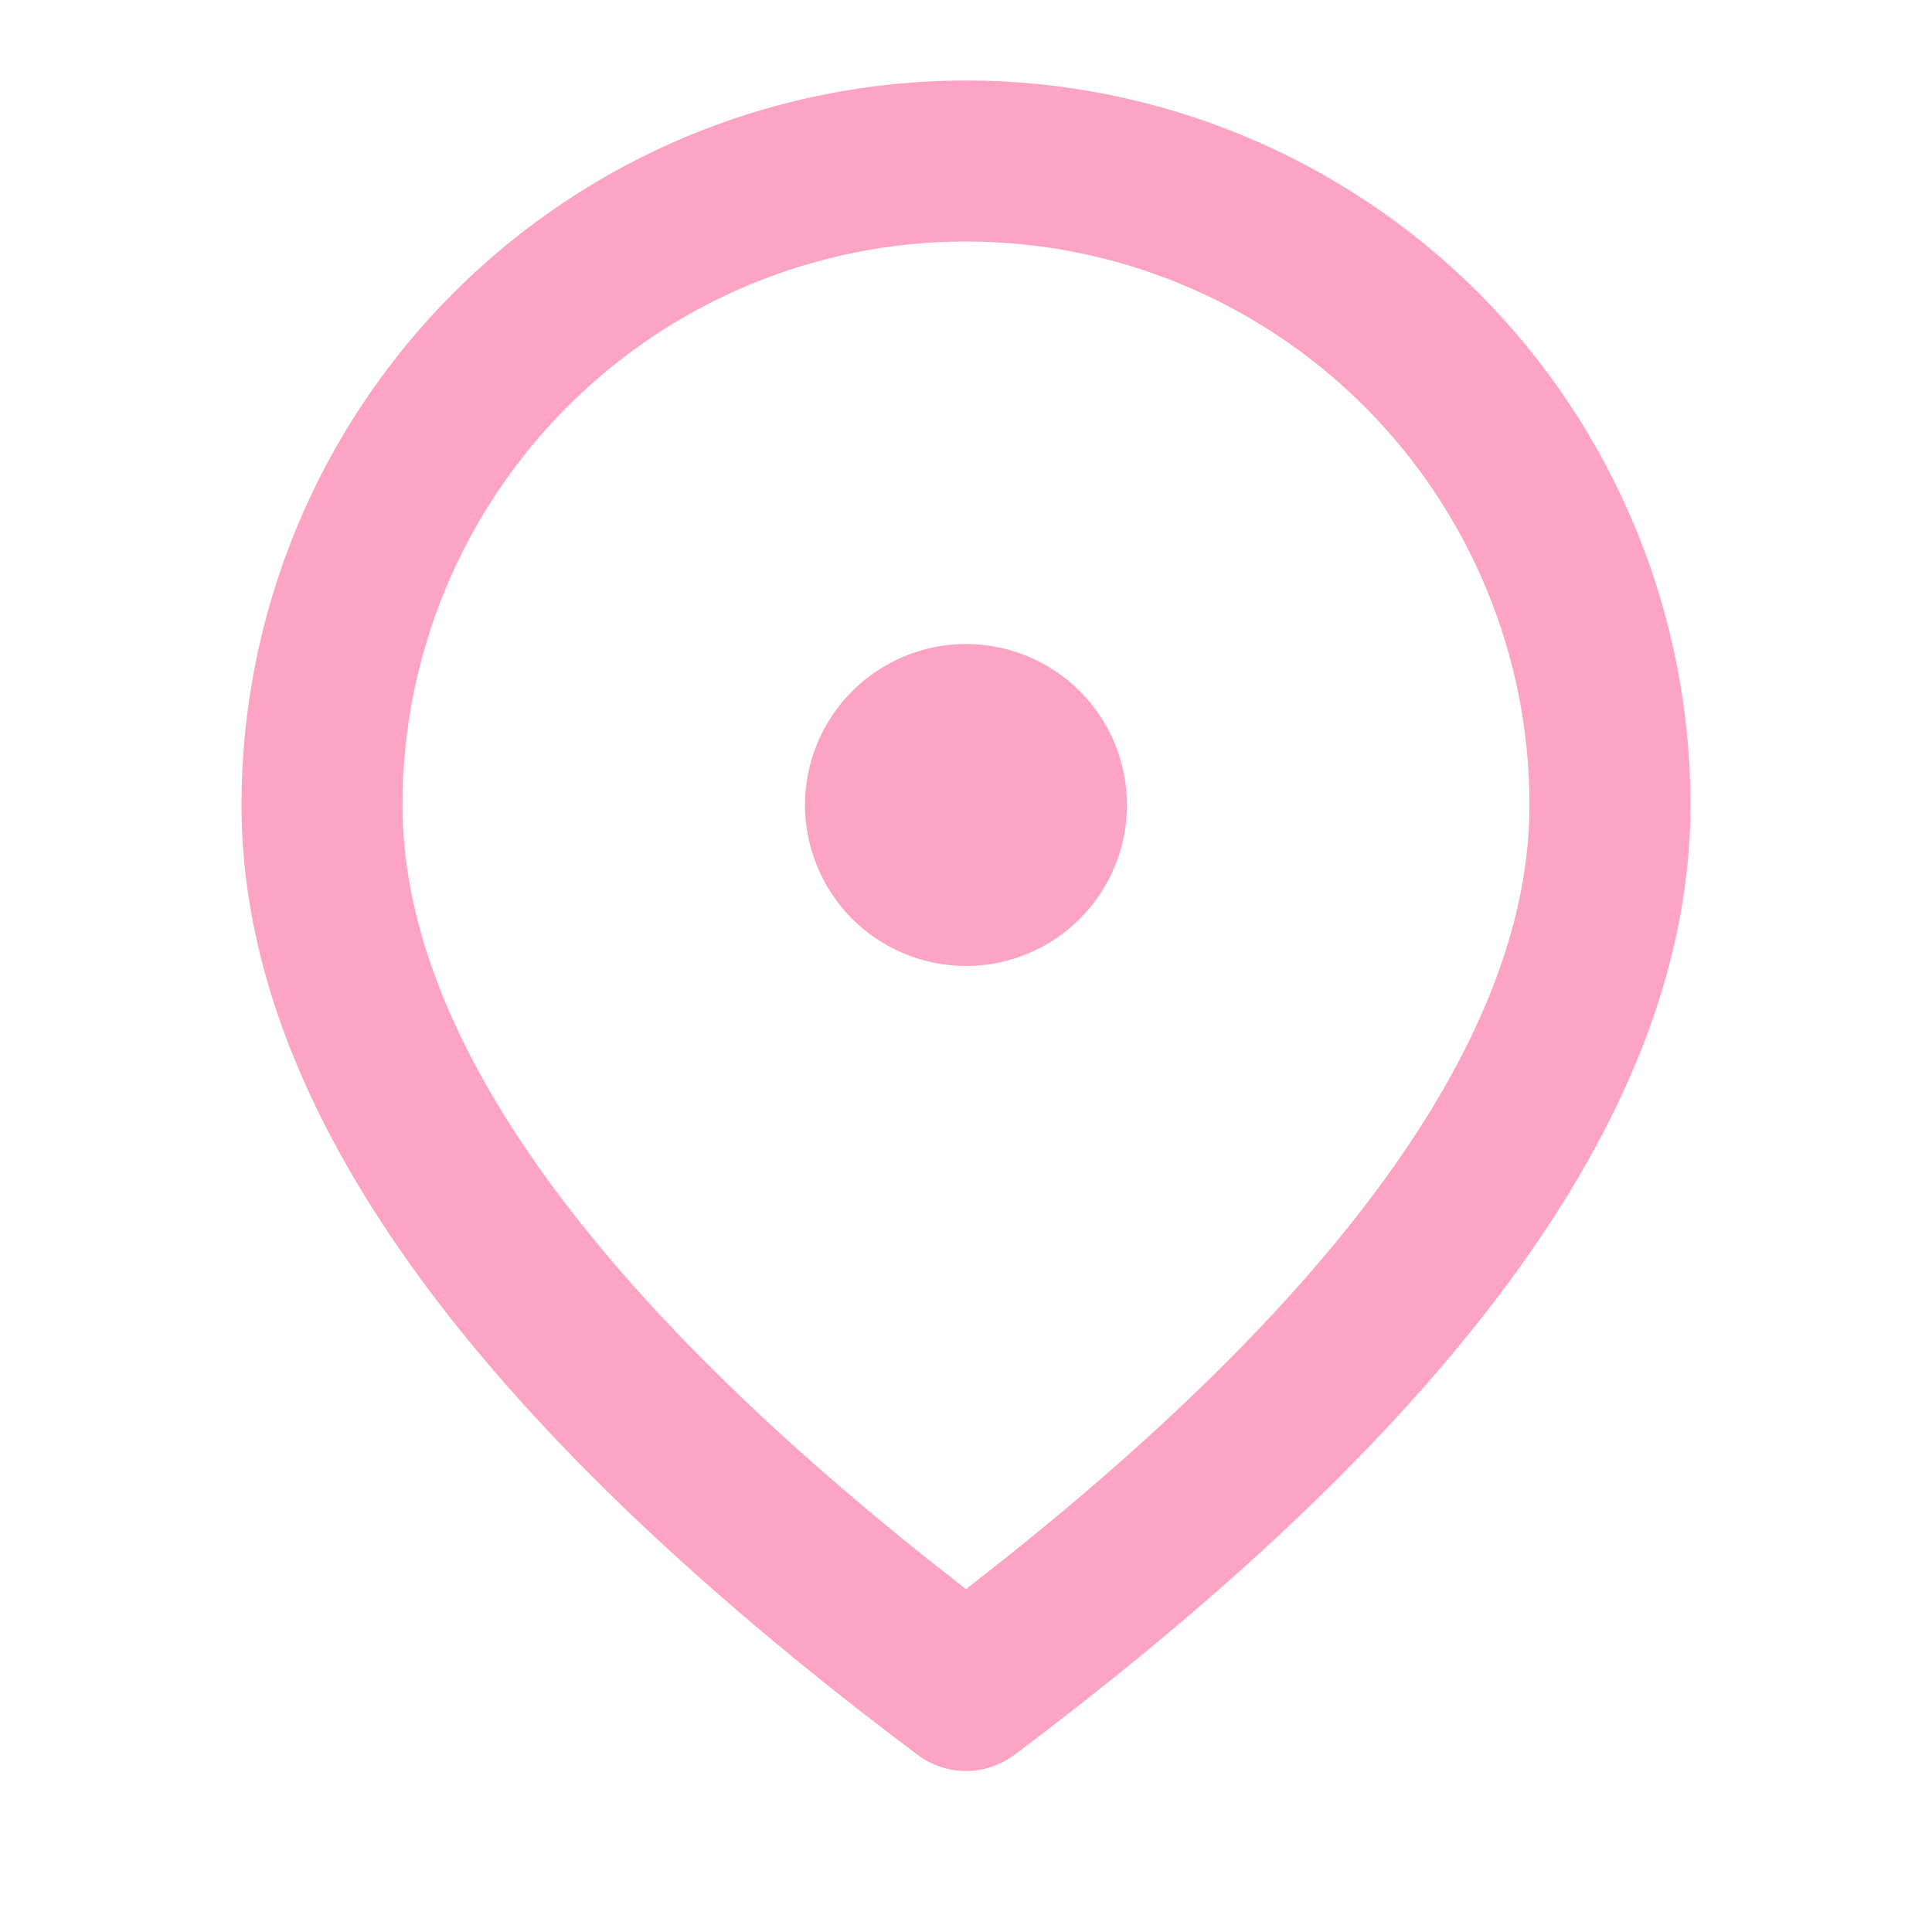
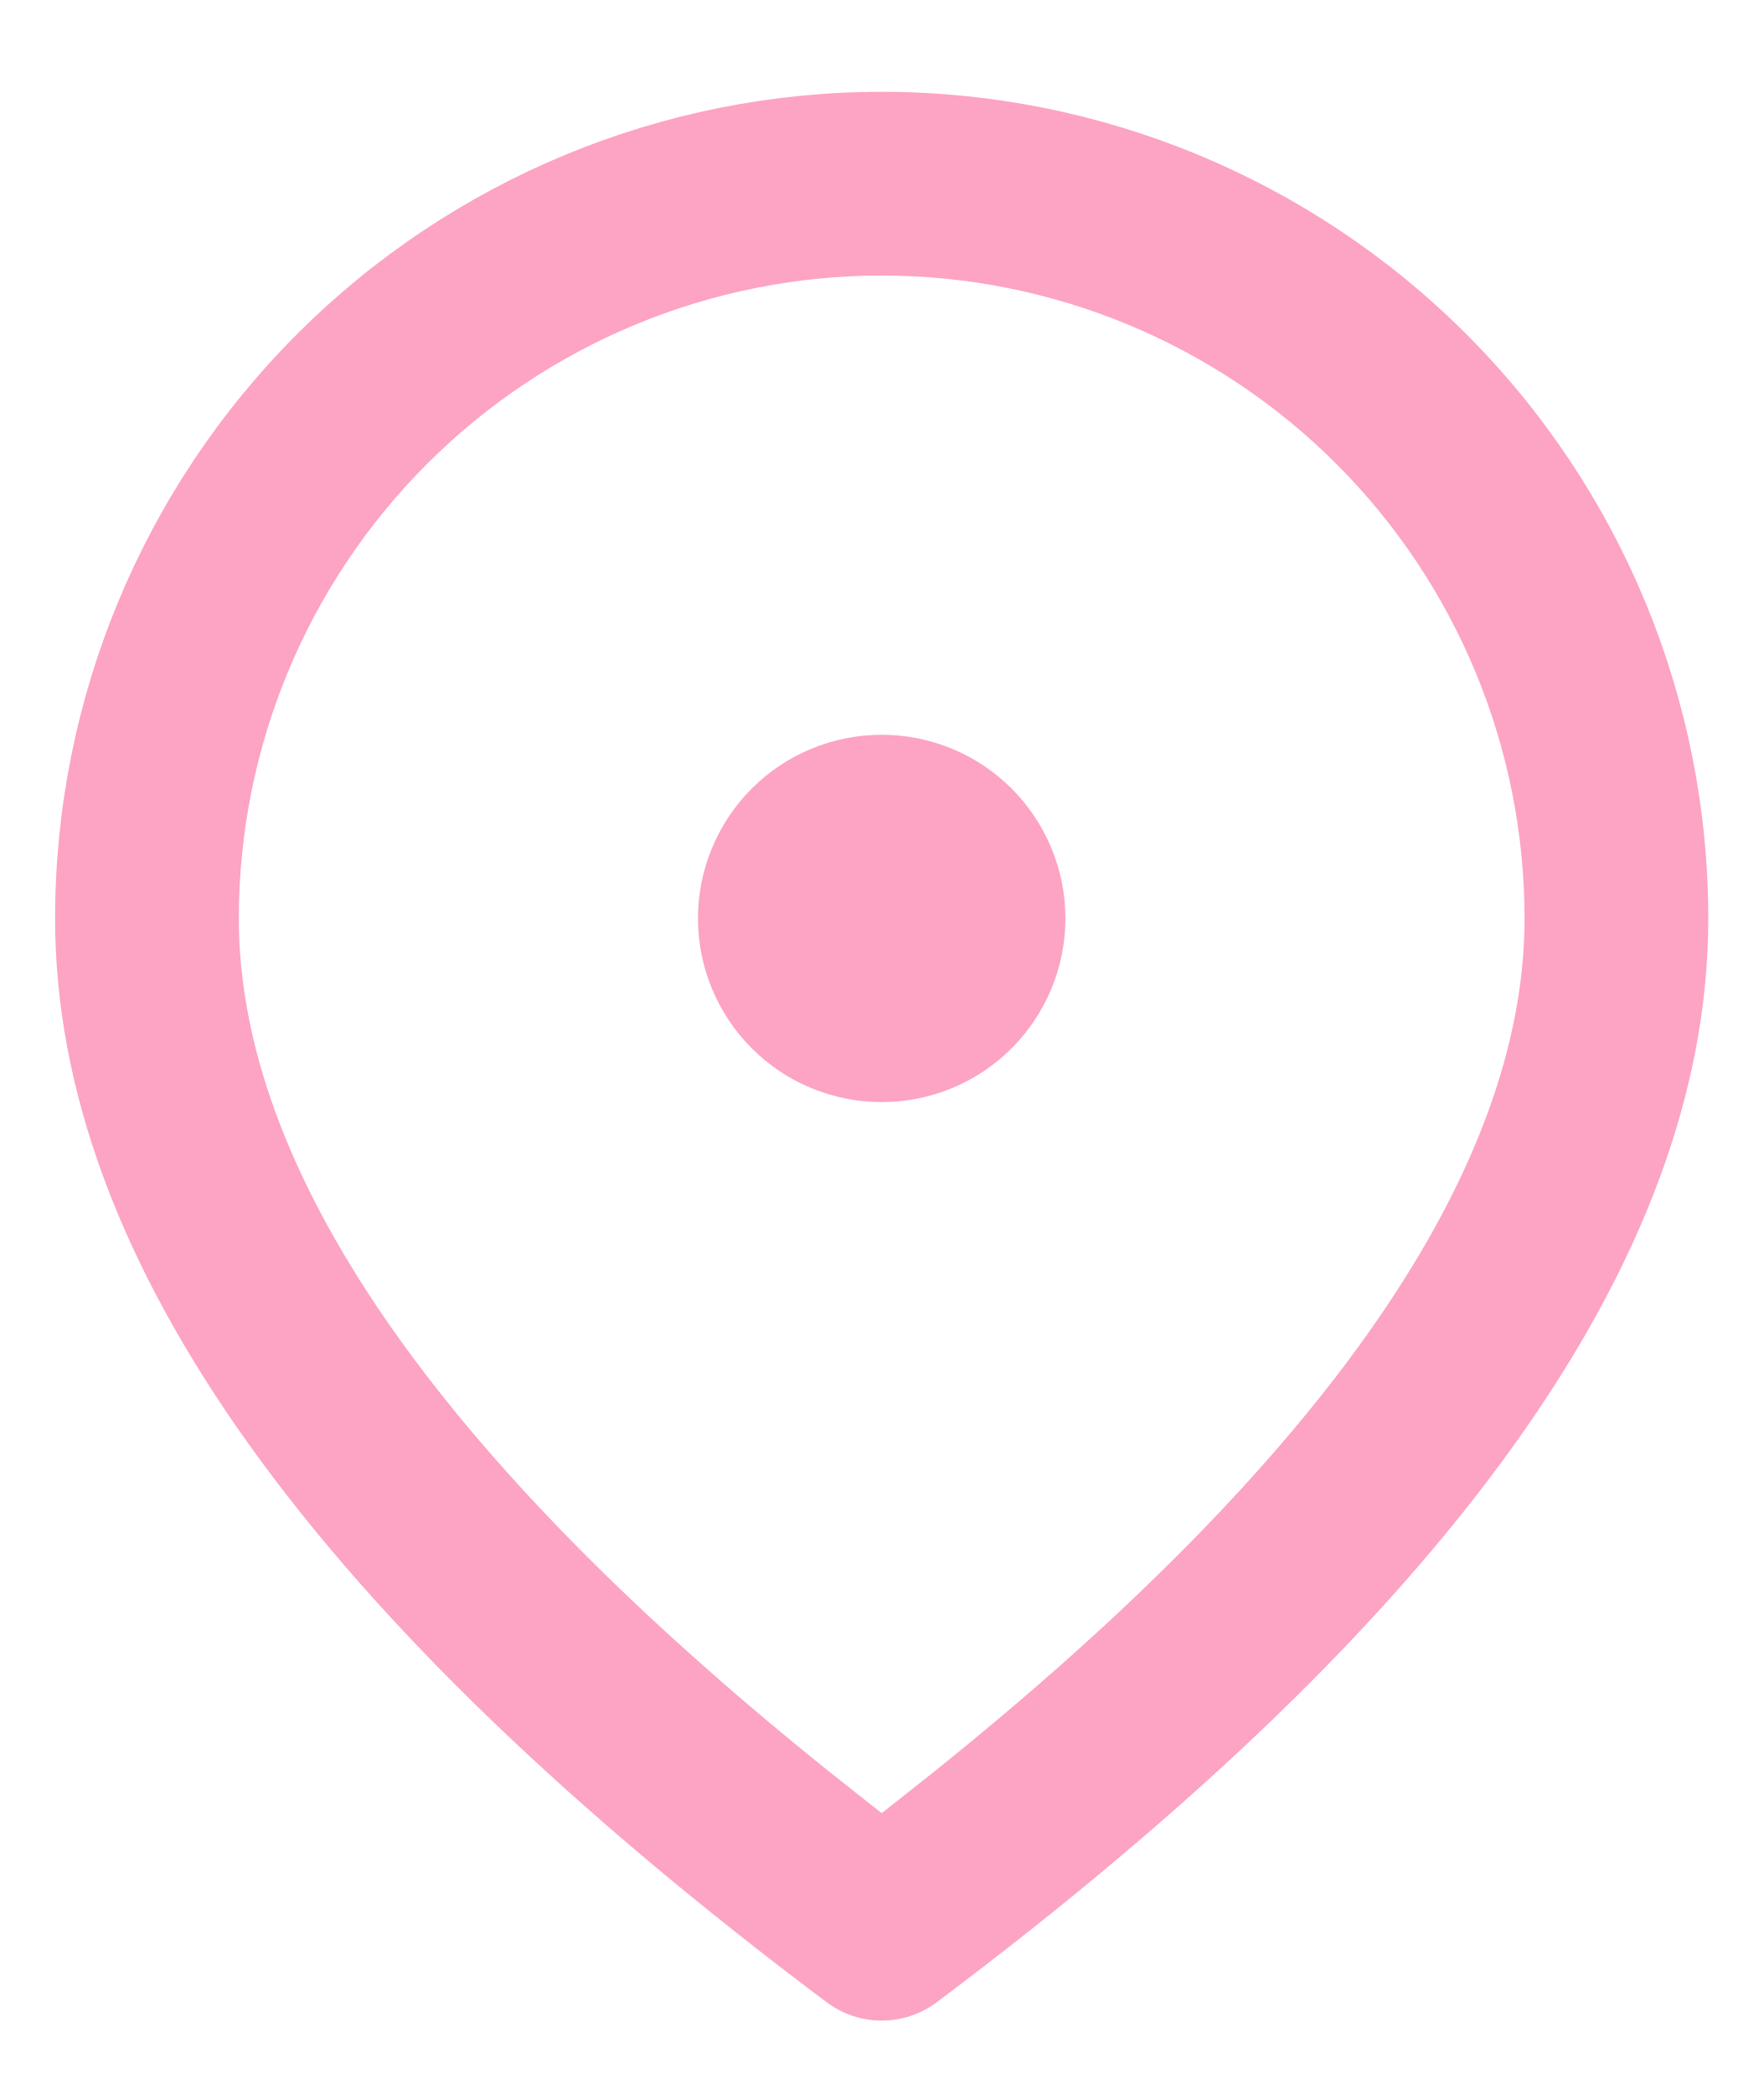
- <svg xmlns="http://www.w3.org/2000/svg" width="24" height="24" viewBox="0 0 24 24" fill="none">
-   <path d="M12 1C14.387 1 16.676 1.948 18.364 3.636C20.052 5.324 21 7.613 21 10C21 13.726 18.16 17.63 12.6 21.8C12.427 21.93 12.216 22 12 22C11.784 22 11.573 21.93 11.4 21.8C5.84 17.63 3 13.726 3 10C3 7.613 3.948 5.324 5.636 3.636C7.324 1.948 9.613 1 12 1ZM12 3C10.143 3 8.363 3.737 7.05 5.05C5.737 6.363 5 8.143 5 10C5 12.71 7.118 15.836 11.448 19.306L12 19.742L12.552 19.306C16.882 15.836 19 12.71 19 10C19 8.143 18.262 6.363 16.95 5.05C15.637 3.737 13.857 3 12 3ZM12 8C12.53 8 13.039 8.211 13.414 8.586C13.789 8.961 14 9.47 14 10C14 10.53 13.789 11.039 13.414 11.414C13.039 11.789 12.53 12 12 12C11.47 12 10.961 11.789 10.586 11.414C10.211 11.039 10 10.53 10 10C10 9.47 10.211 8.961 10.586 8.586C10.961 8.211 11.47 8 12 8Z" fill="#FDA3C4" />
+ <svg xmlns="http://www.w3.org/2000/svg" width="16" height="19" viewBox="0 0 16 19" fill="none">
+   <path d="M8 0.833C9.989 0.833 11.897 1.624 13.303 3.03C14.71 4.437 15.5 6.344 15.5 8.334C15.5 11.438 13.133 14.692 8.5 18.167C8.356 18.275 8.18 18.334 8 18.334C7.82 18.334 7.644 18.275 7.5 18.167C2.867 14.692 0.5 11.438 0.5 8.334C0.5 6.344 1.29 4.437 2.697 3.03C4.103 1.624 6.011 0.833 8 0.833ZM8 2.5C6.453 2.5 4.969 3.115 3.875 4.209C2.781 5.303 2.167 6.786 2.167 8.334C2.167 10.592 3.932 13.197 7.54 16.088L8 16.452L8.46 16.088C12.068 13.197 13.833 10.592 13.833 8.334C13.833 6.786 13.219 5.303 12.125 4.209C11.031 3.115 9.547 2.5 8 2.5ZM8 6.667C8.442 6.667 8.866 6.842 9.179 7.155C9.491 7.468 9.667 7.891 9.667 8.334C9.667 8.776 9.491 9.199 9.179 9.512C8.866 9.825 8.442 10 8 10C7.558 10 7.134 9.825 6.821 9.512C6.509 9.199 6.333 8.776 6.333 8.334C6.333 7.891 6.509 7.468 6.821 7.155C7.134 6.842 7.558 6.667 8 6.667Z" fill="#FDA3C4" />
</svg>
